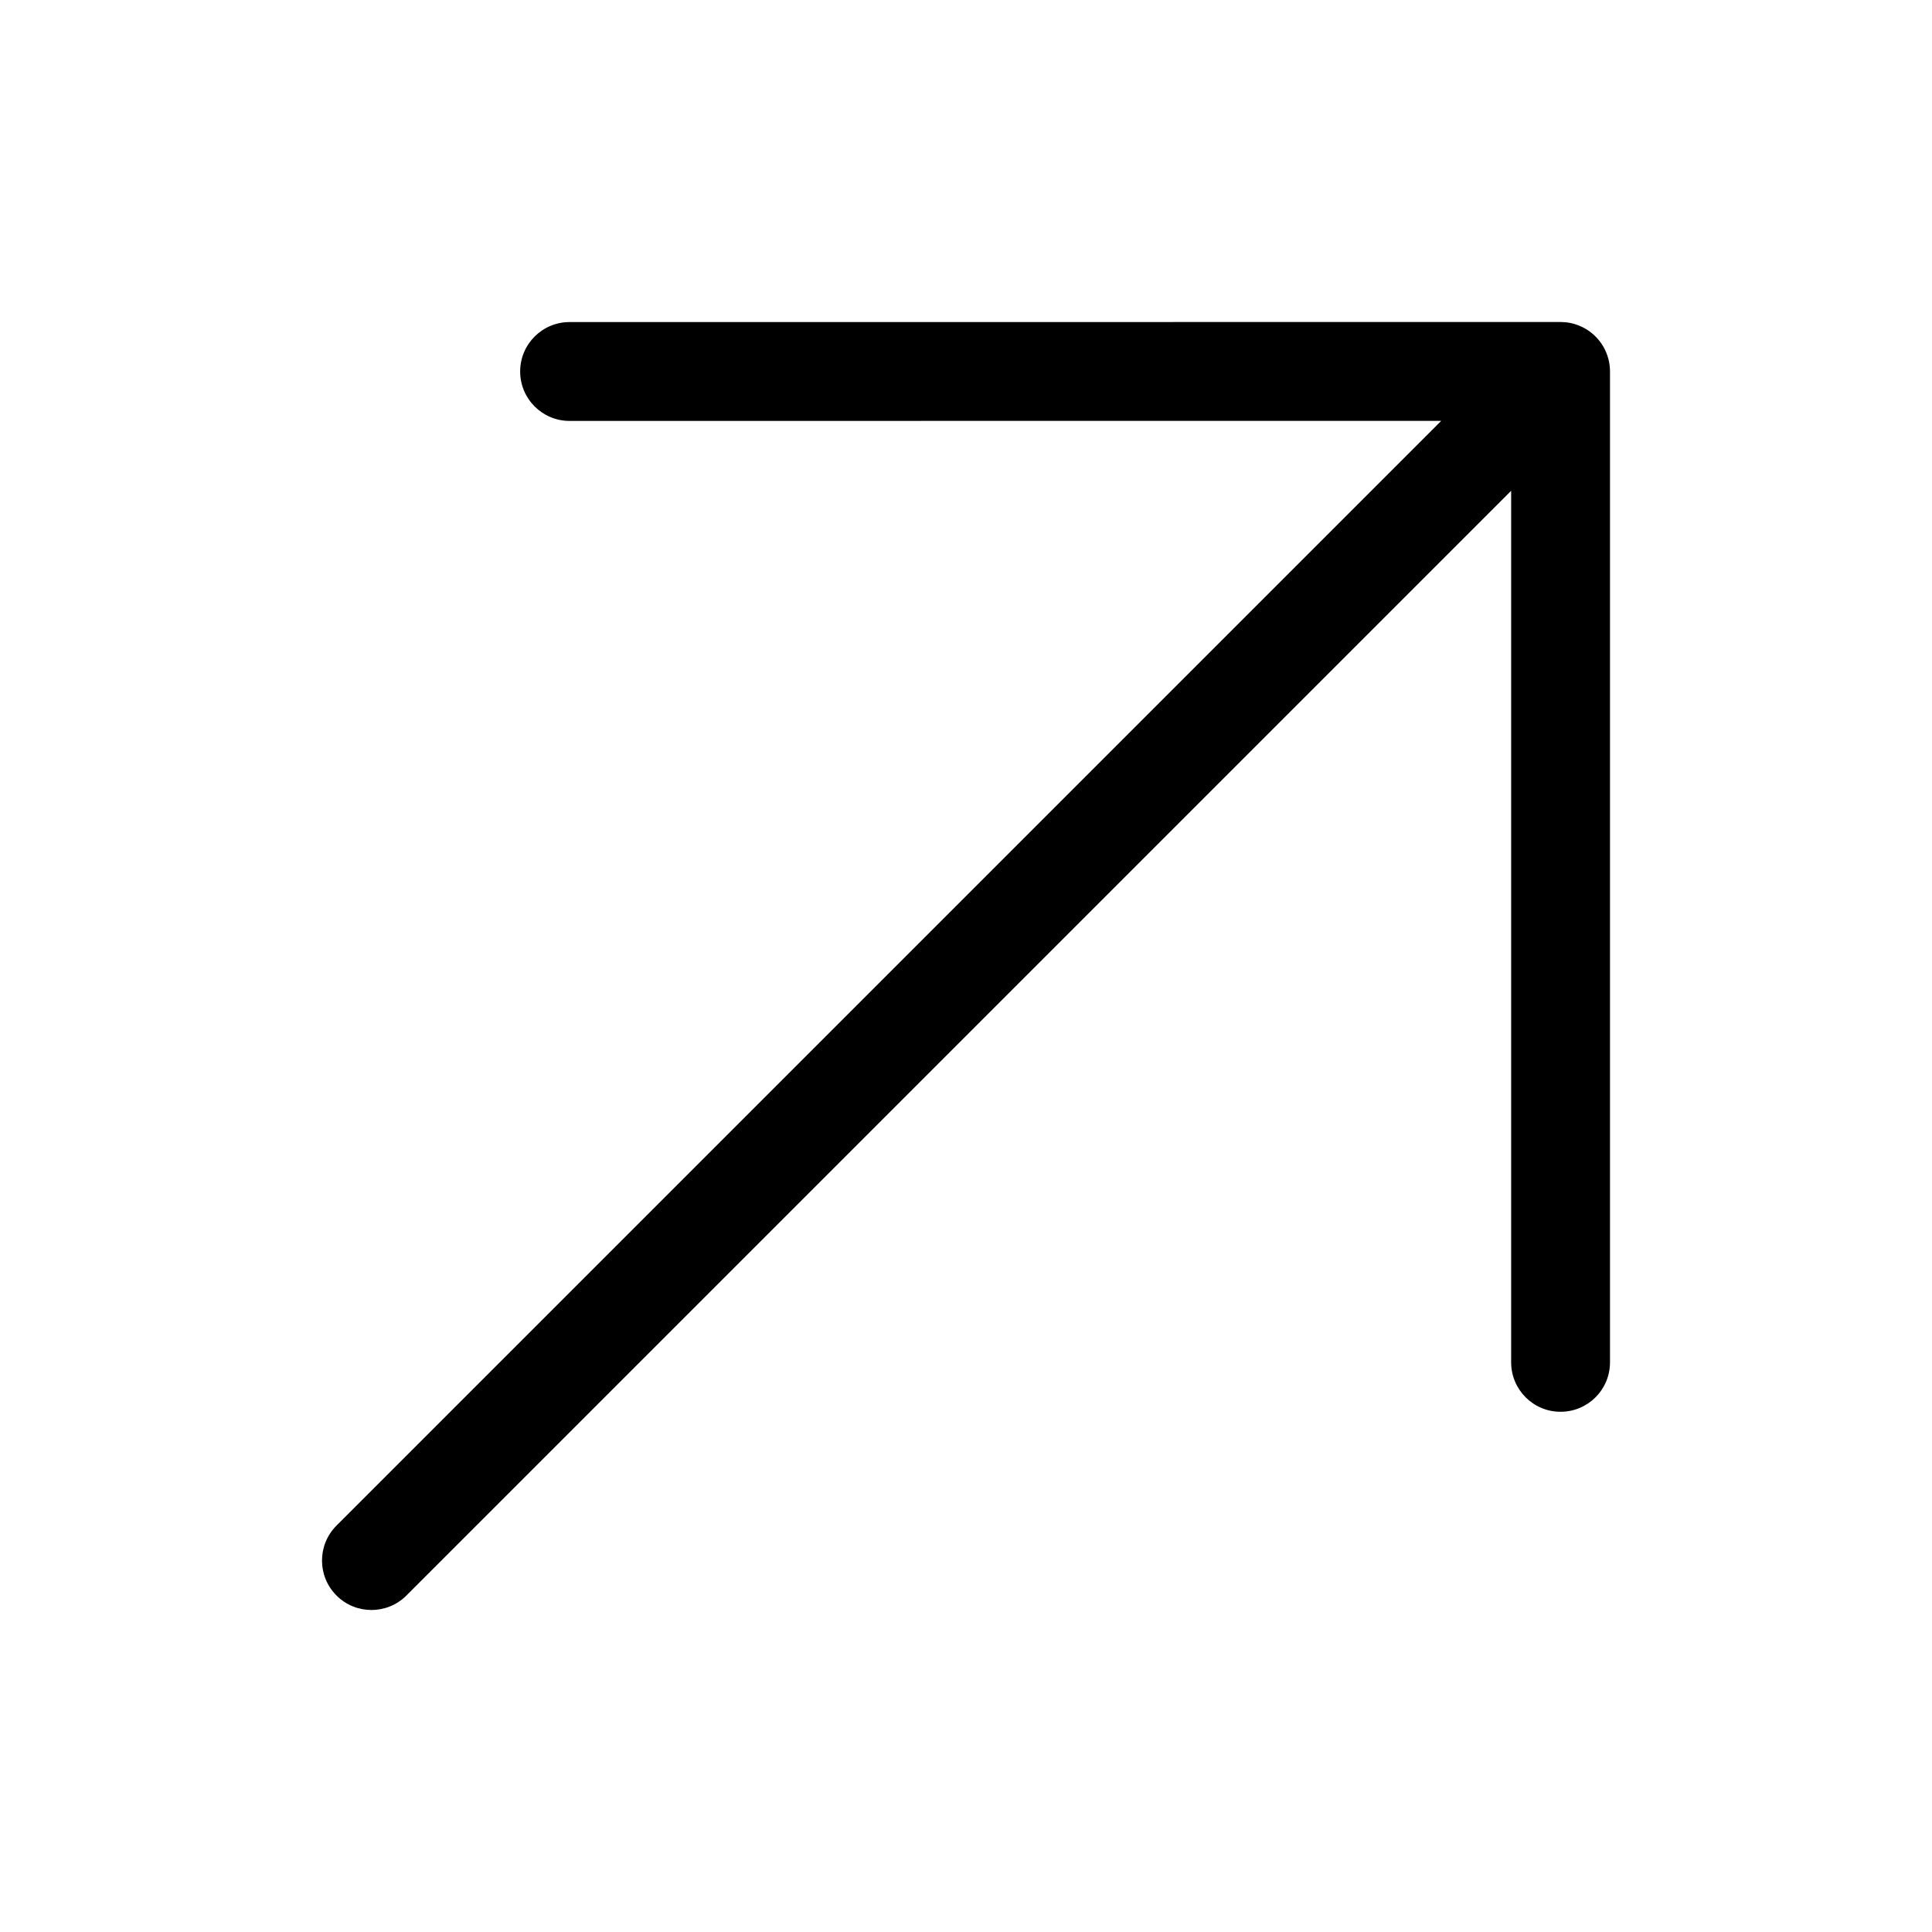
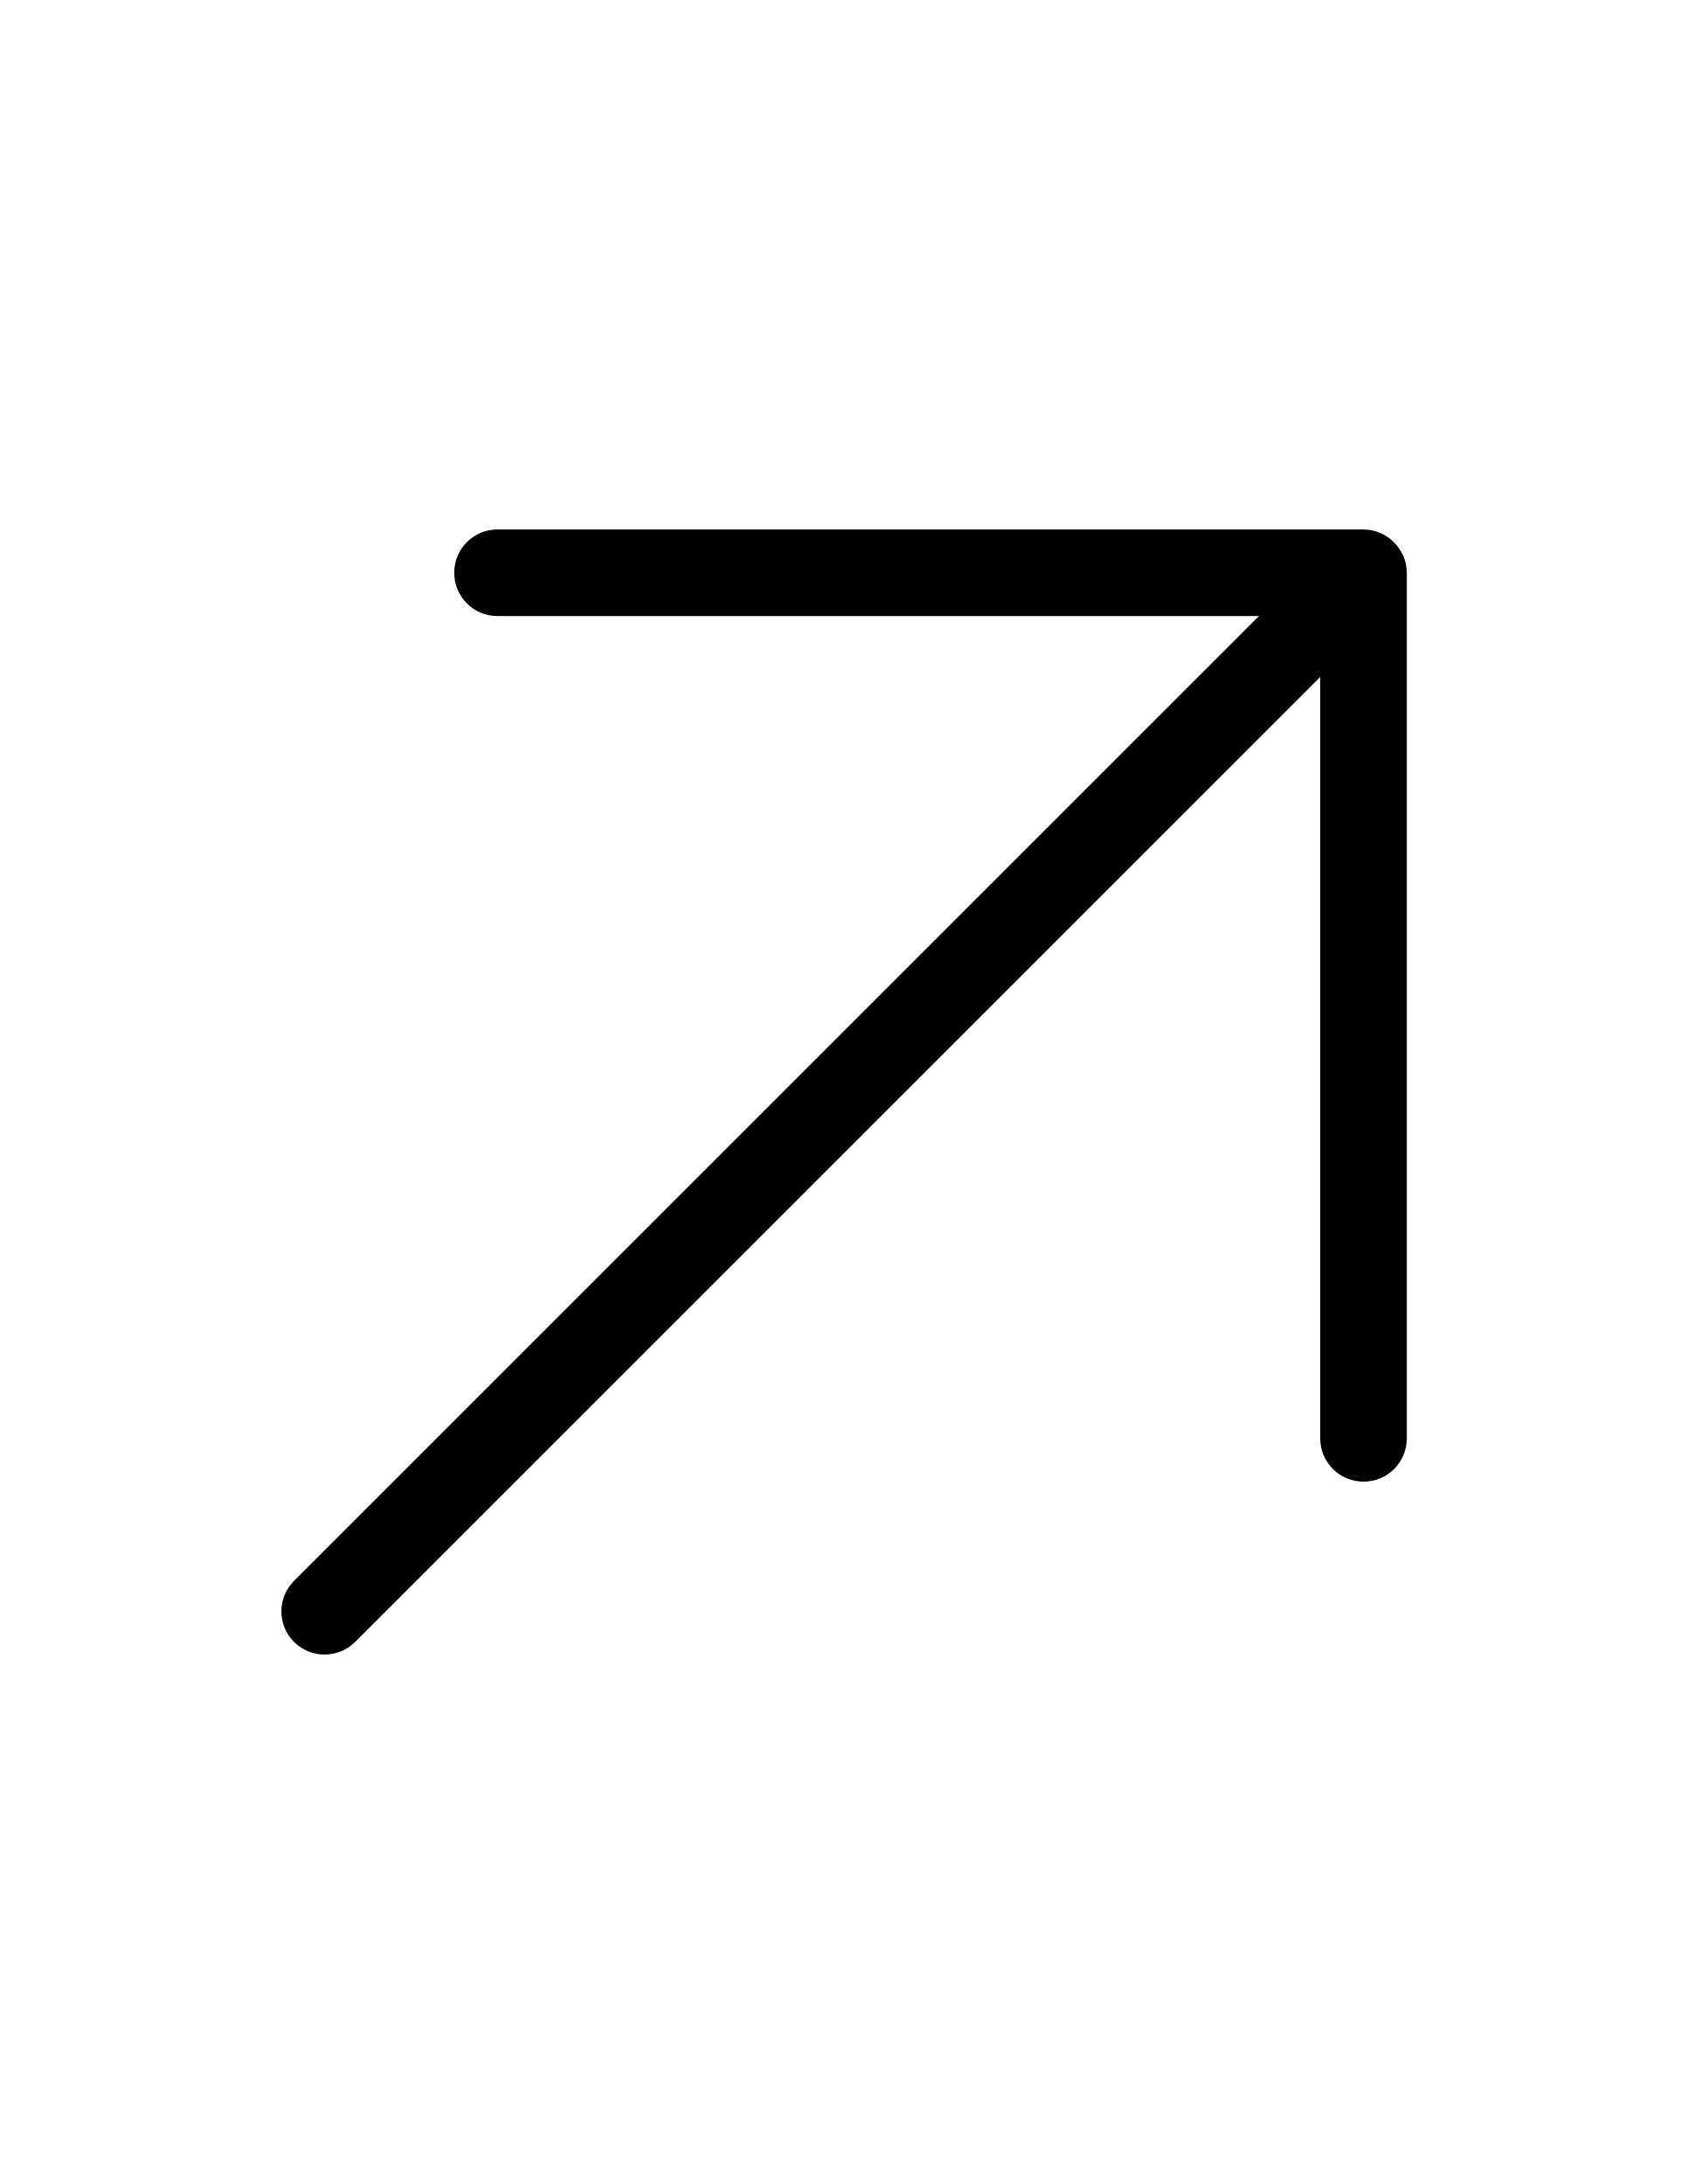
- <svg id="icon_top_rated" viewBox="0 0 30 30" width="100%" height="100%">
-   <path d="M24.775,5.225 C24.702,5.152 24.617,5.096 24.524,5.058 C24.43,5.019 24.331,5 24.232,5 L8.844,5.001 C8.42,5.001 8.077,5.345 8.077,5.768 C8.077,6.193 8.421,6.536 8.844,6.536 L22.379,6.535 L5.225,23.689 C4.925,23.99 4.925,24.475 5.225,24.775 C5.375,24.925 5.571,25 5.768,25 C5.964,25 6.161,24.925 6.311,24.775 L23.465,7.621 L23.465,21.154 C23.465,21.578 23.808,21.922 24.232,21.922 C24.657,21.922 25,21.578 25,21.154 L25,5.768 C25,5.669 24.981,5.57 24.942,5.476 C24.904,5.383 24.848,5.298 24.775,5.225 Z" />
+ <svg xmlns="http://www.w3.org/2000/svg" version="1.1" id="icon_top_rated" x="0px" y="0px" viewBox="0 0 612 792" style="enable-background:new 0 0 612 792;" xml:space="preserve">
+   <path d="M505.4,196.6c-1.5-1.5-3.2-2.6-5.1-3.4c-1.9-0.8-3.9-1.2-6-1.2l-313.9,0c-8.7,0-15.7,7-15.7,15.7c0,8.7,7,15.7,15.7,15.7  l276.1,0L106.6,573.3c-6.1,6.1-6.1,16,0,22.1c3.1,3.1,7.1,4.6,11.1,4.6c4,0,8-1.5,11.1-4.6l349.9-349.9v276.1  c0,8.7,7,15.7,15.7,15.7c8.7,0,15.7-7,15.7-15.7V207.7c0-2-0.4-4-1.2-6C508,199.8,506.9,198.1,505.4,196.6z" />
</svg>
